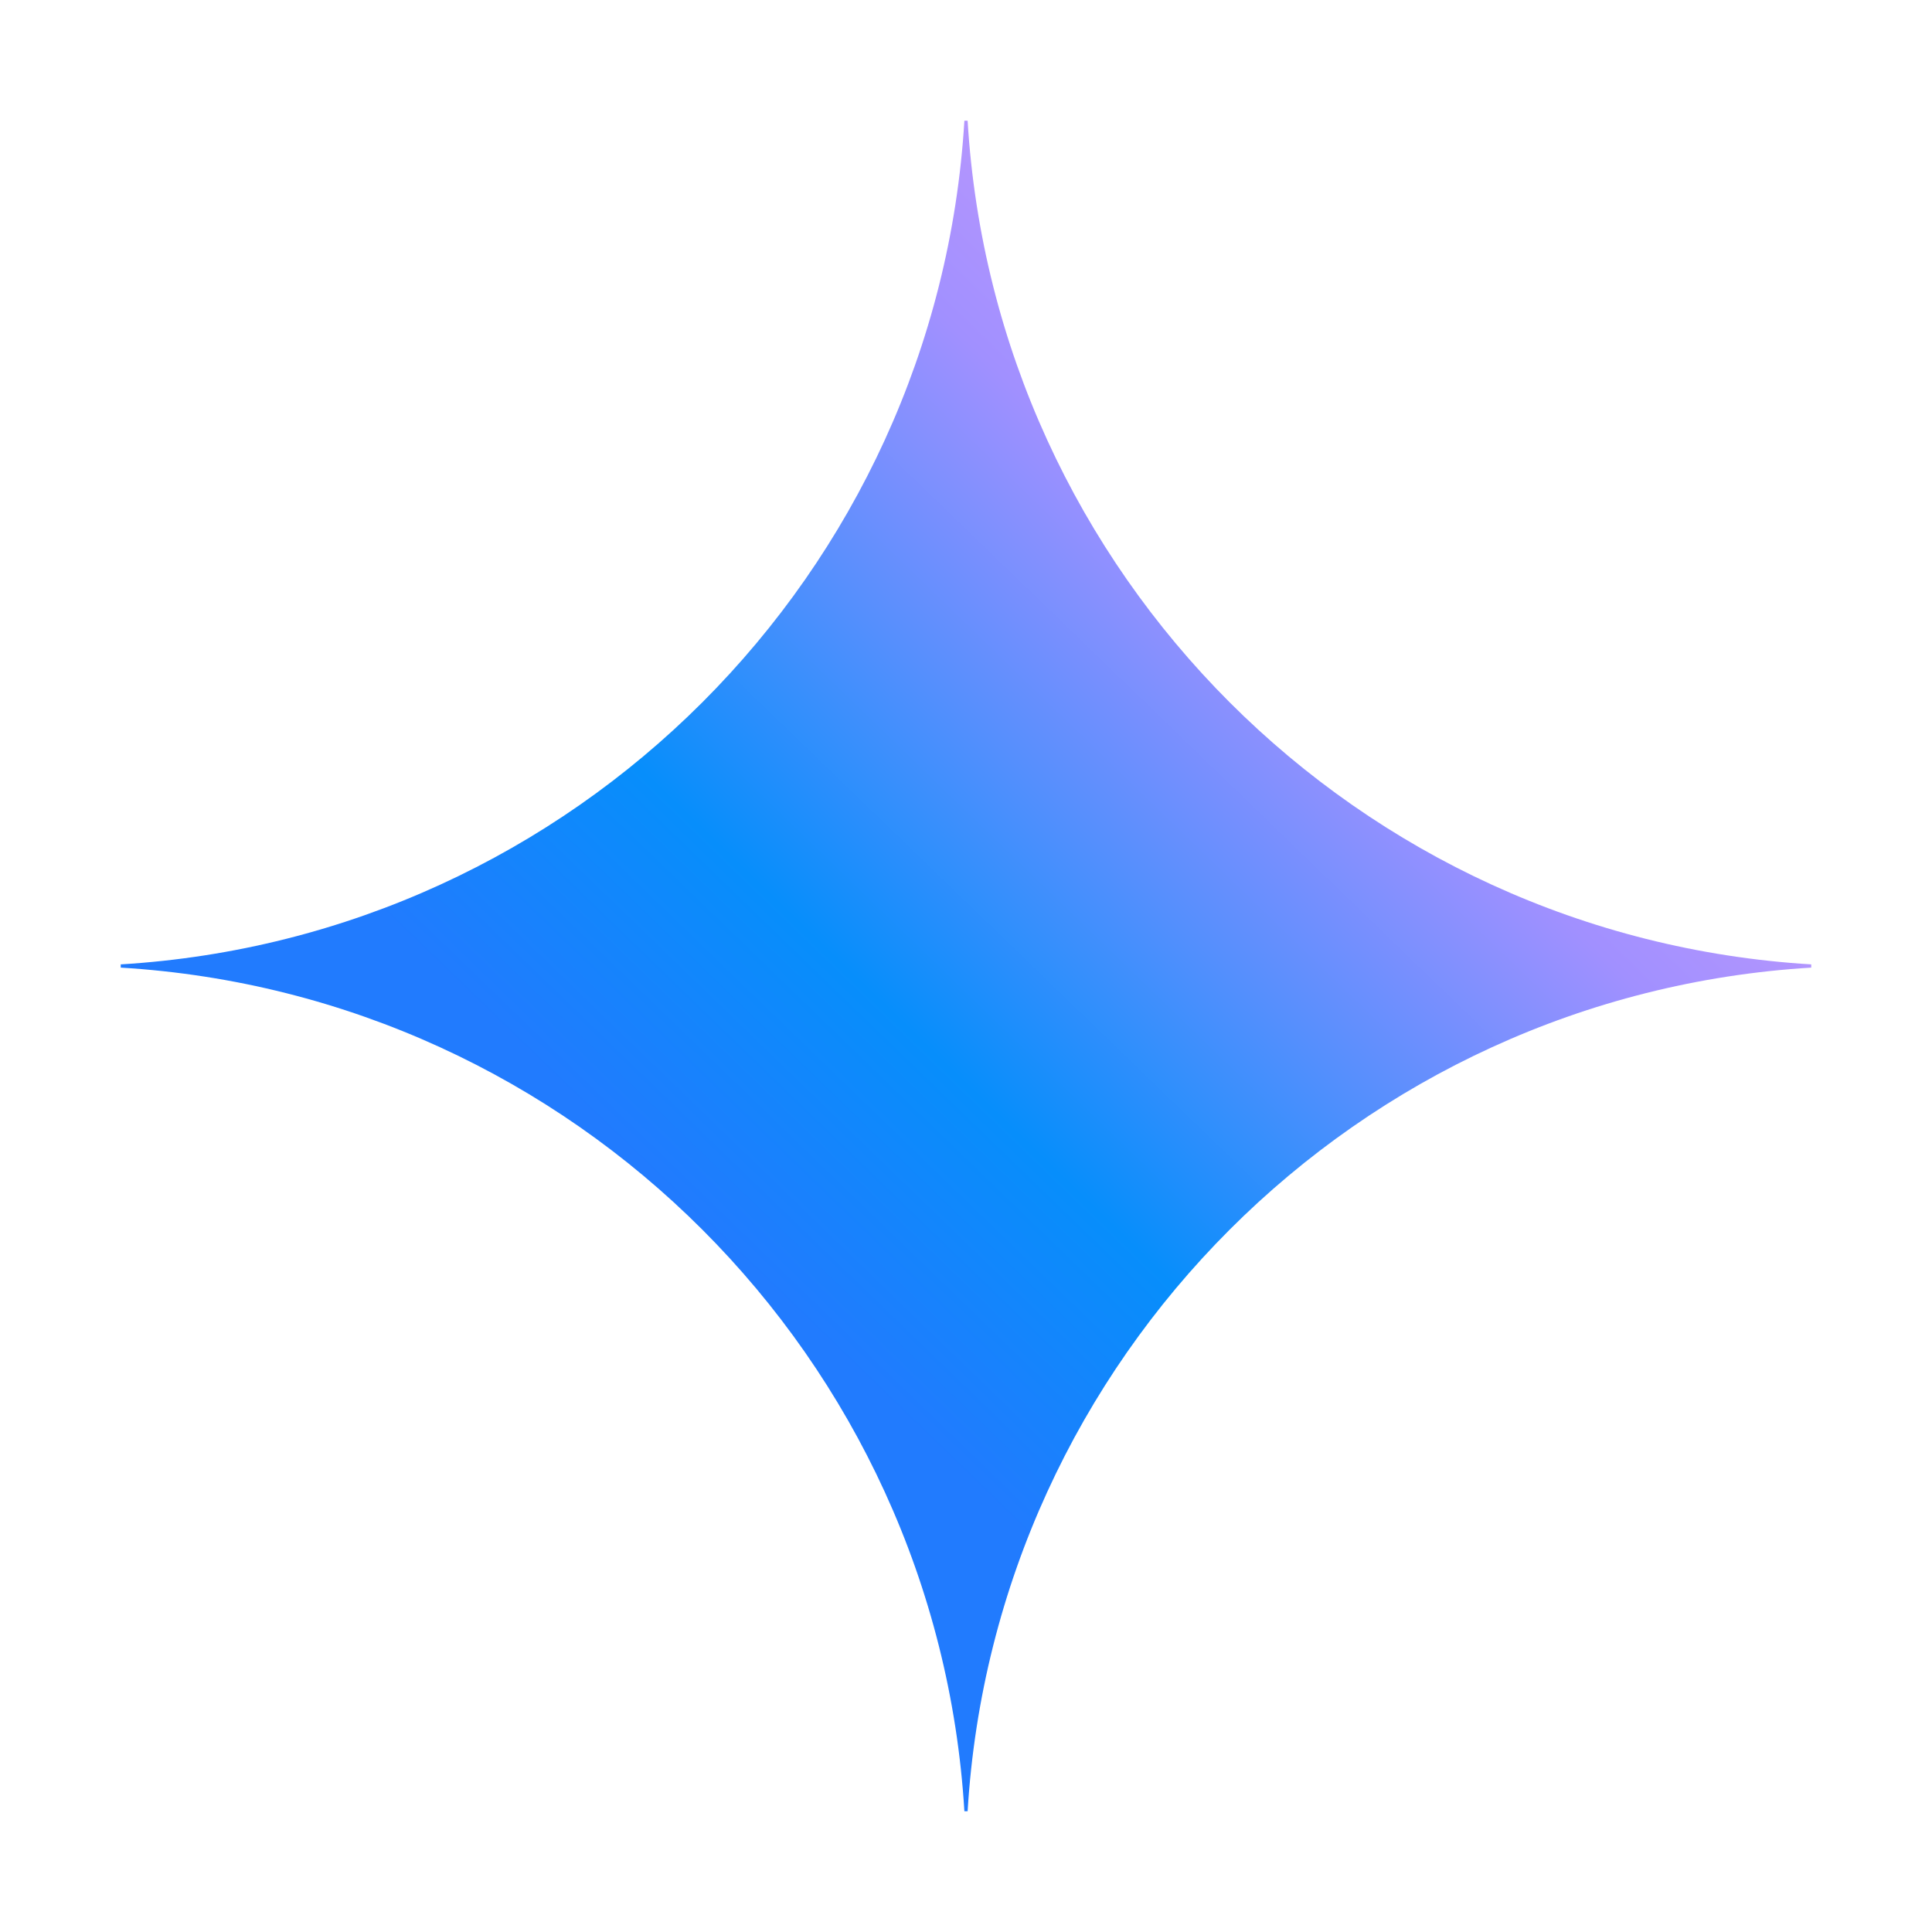
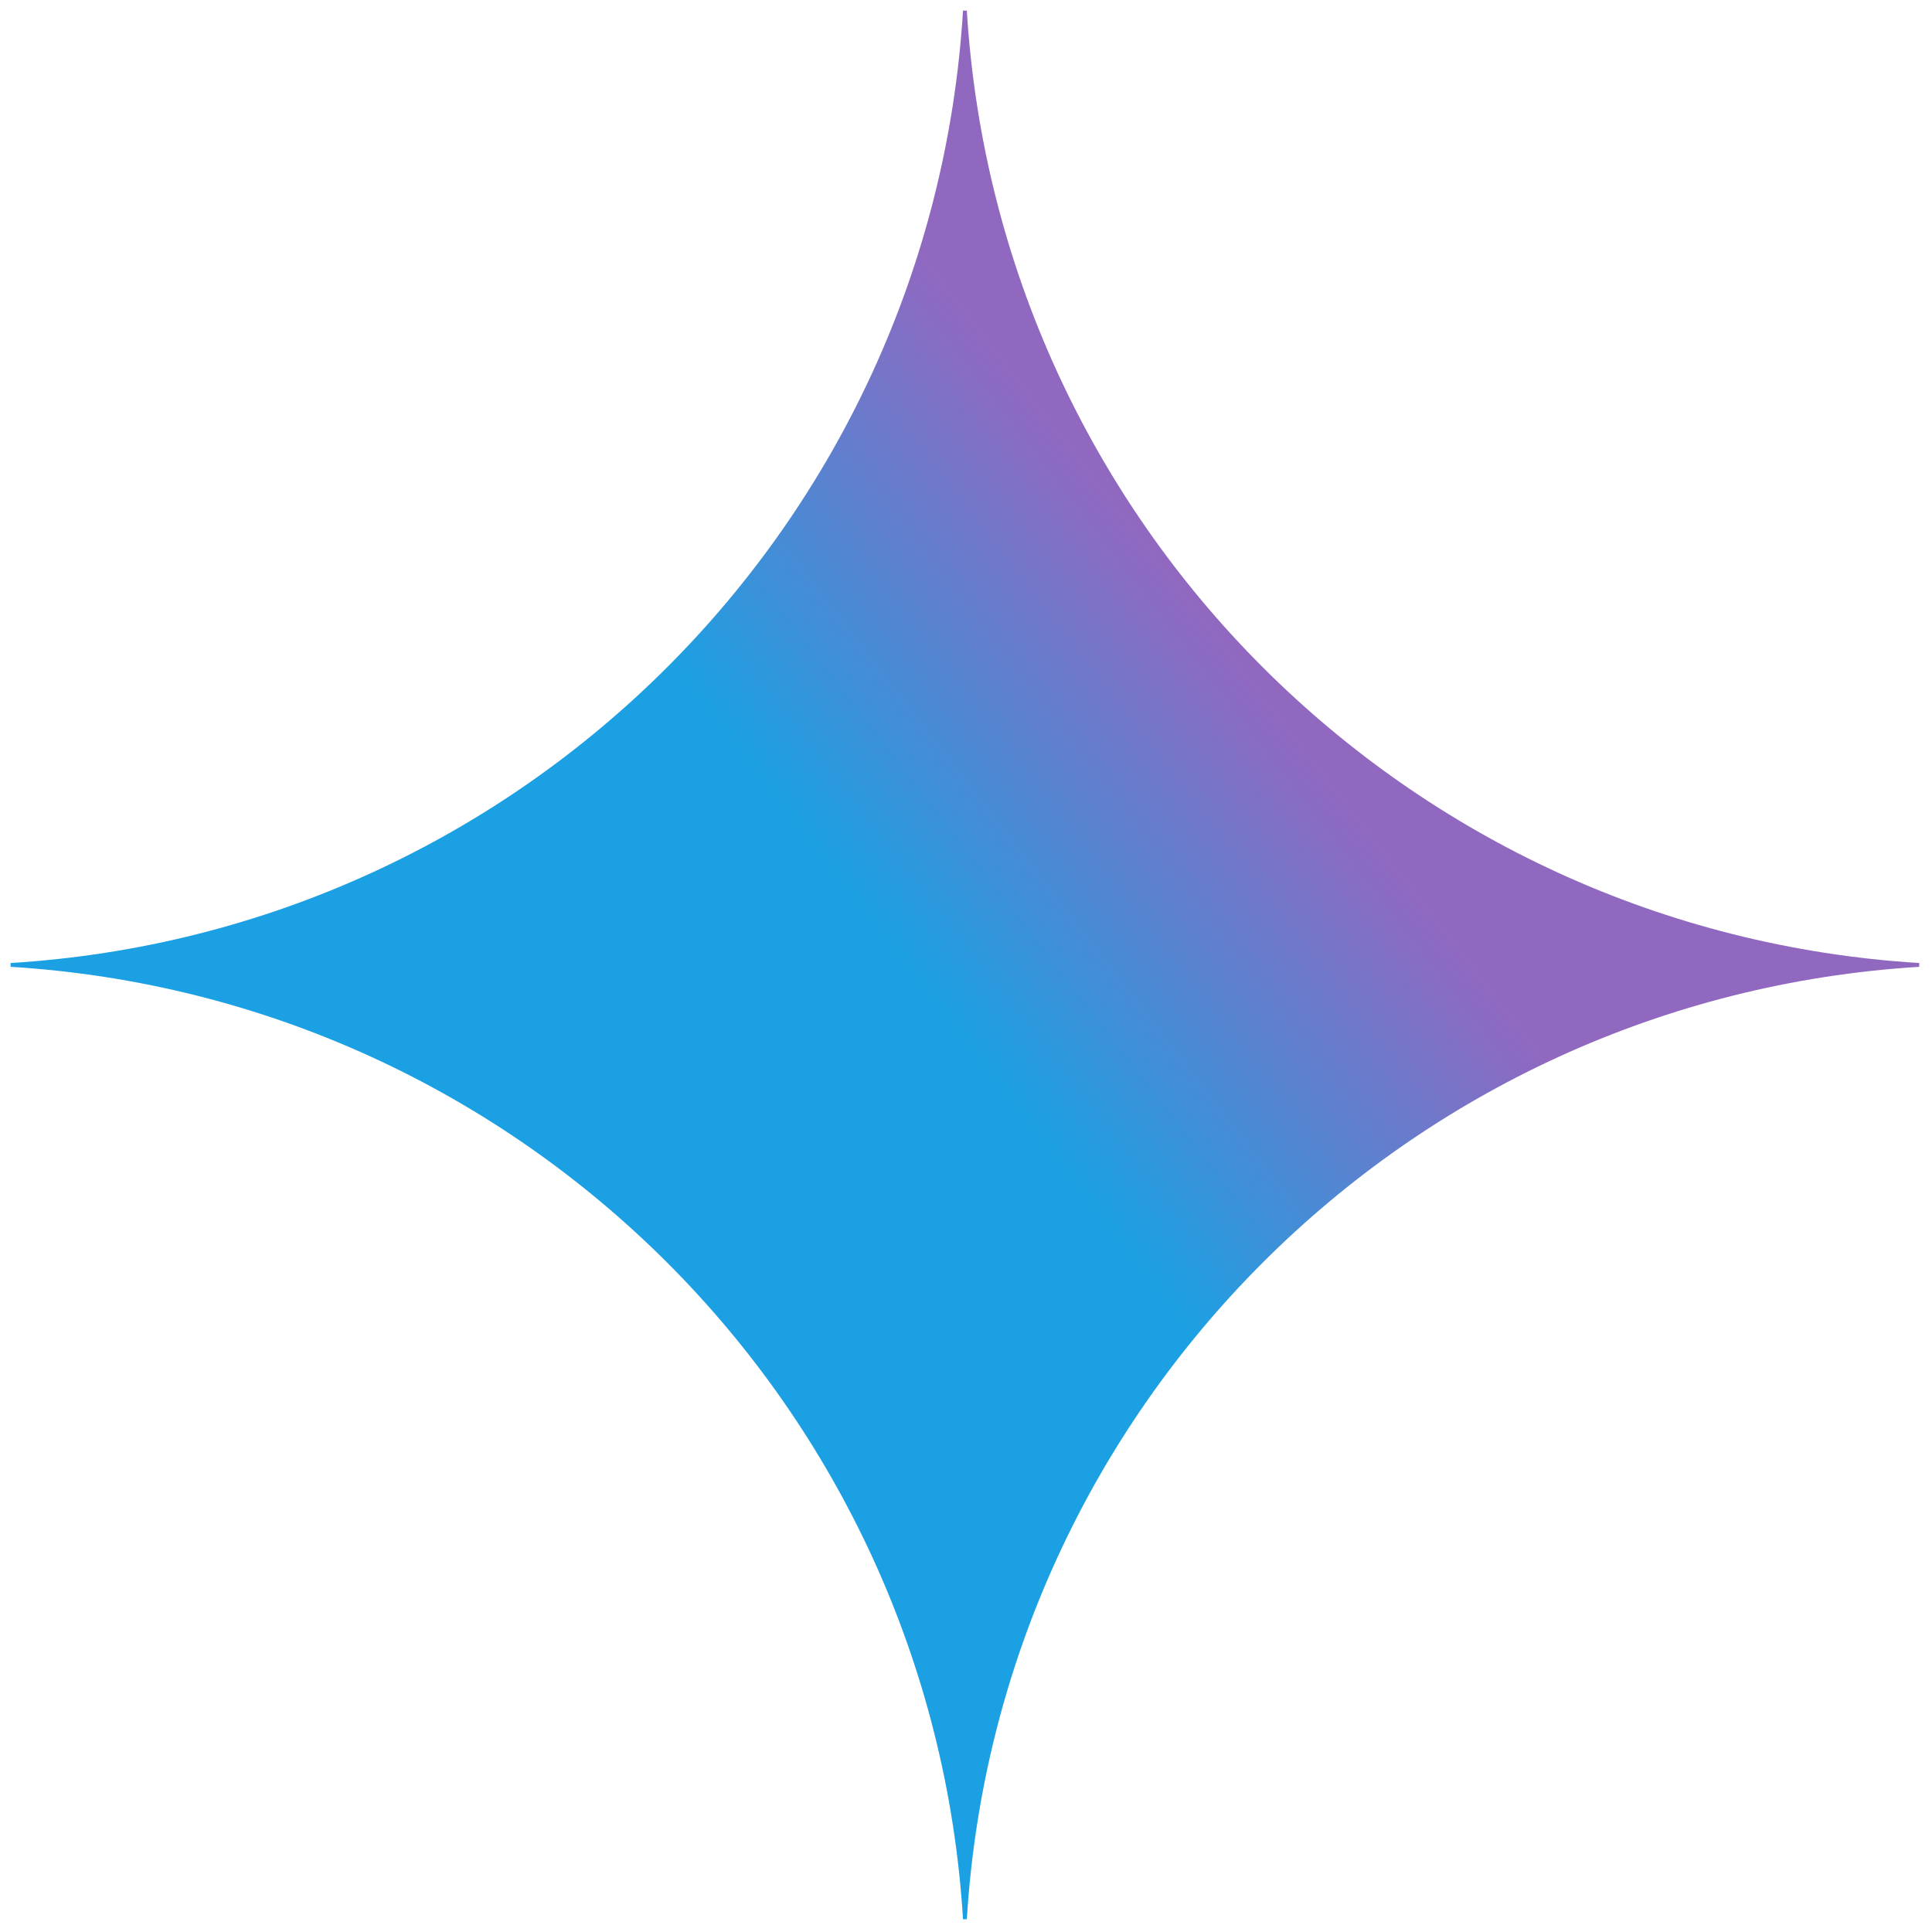
- <svg xmlns="http://www.w3.org/2000/svg" width="67" height="67" viewBox="0 0 67 67" fill="none">
-   <mask id="mask0_8033_918" style="mask-type:alpha" maskUnits="userSpaceOnUse" x="4" y="4" width="59" height="59">
-     <path d="M33.444 4.187C32.495 19.912 19.912 32.495 4.187 33.444V33.556C19.912 34.505 32.495 47.088 33.444 62.812H33.556C34.505 47.088 47.088 34.505 62.812 33.556V33.444C47.088 32.495 34.505 19.912 33.556 4.187H33.444Z" fill="url(#paint0_linear_8033_918)" />
-   </mask>
-   <g mask="url(#mask0_8033_918)">
-     <path d="M33.5 0C51.989 0 67 15.011 67 33.5C67 51.989 51.989 67 33.5 67C15.011 67 0 51.989 0 33.5C0 15.011 15.011 0 33.5 0Z" fill="url(#paint1_linear_8033_918)" />
+ <svg xmlns="http://www.w3.org/2000/svg" version="1.1" width="256" height="256" viewBox="0 0 256 256" xml:space="preserve">
+   <g style="stroke: none; stroke-width: 0; stroke-dasharray: none; stroke-linecap: butt; stroke-linejoin: miter; stroke-miterlimit: 10; fill: none; fill-rule: nonzero; opacity: 1;" transform="translate(1.406593 1.406593) scale(2.81 2.81)">
+     <linearGradient id="SVGID_1" gradientUnits="userSpaceOnUse" x1="60.053" y1="33.34" x2="34.844" y2="52.867">
+       <stop offset="0%" style="stop-color:rgb(145,104,192);stop-opacity: 1" />
+       <stop offset="34.3%" style="stop-color:rgb(86,132,209);stop-opacity: 1" />
+       <stop offset="67.2%" style="stop-color:rgb(27,161,227);stop-opacity: 1" />
+     </linearGradient>
+     <path d="M 90 45.09 C 65.838 46.573 46.573 65.838 45.09 90 h -0.18 C 43.43 65.837 24.163 46.57 0 45.09 v -0.18 C 24.163 43.43 43.43 24.163 44.91 0 h 0.18 C 46.573 24.162 65.838 43.427 90 44.91 V 45.09 z" style="stroke: none; stroke-width: 1; stroke-dasharray: none; stroke-linecap: butt; stroke-linejoin: miter; stroke-miterlimit: 10; fill: url(#SVGID_1); fill-rule: nonzero; opacity: 1;" transform=" matrix(1 0 0 1 0 0) " stroke-linecap="round" />
  </g>
-   <defs>
-     <linearGradient id="paint0_linear_8033_918" x1="52.811" y1="15.724" x2="11.595" y2="50.694" gradientUnits="userSpaceOnUse">
-       <stop stop-color="#217BFE" />
-       <stop offset="0.14" stop-color="#1485FC" />
-       <stop offset="0.27" stop-color="#078EFB" />
-       <stop offset="0.52" stop-color="#548FFD" />
-       <stop offset="0.78" stop-color="#A190FF" />
-       <stop offset="0.89" stop-color="#AF94FE" />
-       <stop offset="1" stop-color="#BD99FE" />
-     </linearGradient>
-     <linearGradient id="paint1_linear_8033_918" x1="25.119" y1="43.194" x2="50.443" y2="16.989" gradientUnits="userSpaceOnUse">
-       <stop stop-color="#217BFE" />
-       <stop offset="0.14" stop-color="#1485FC" />
-       <stop offset="0.27" stop-color="#078EFB" />
-       <stop offset="0.52" stop-color="#548FFD" />
-       <stop offset="0.78" stop-color="#A190FF" />
-       <stop offset="0.89" stop-color="#AF94FE" />
-       <stop offset="1" stop-color="#BD99FE" />
-     </linearGradient>
-   </defs>
</svg>
